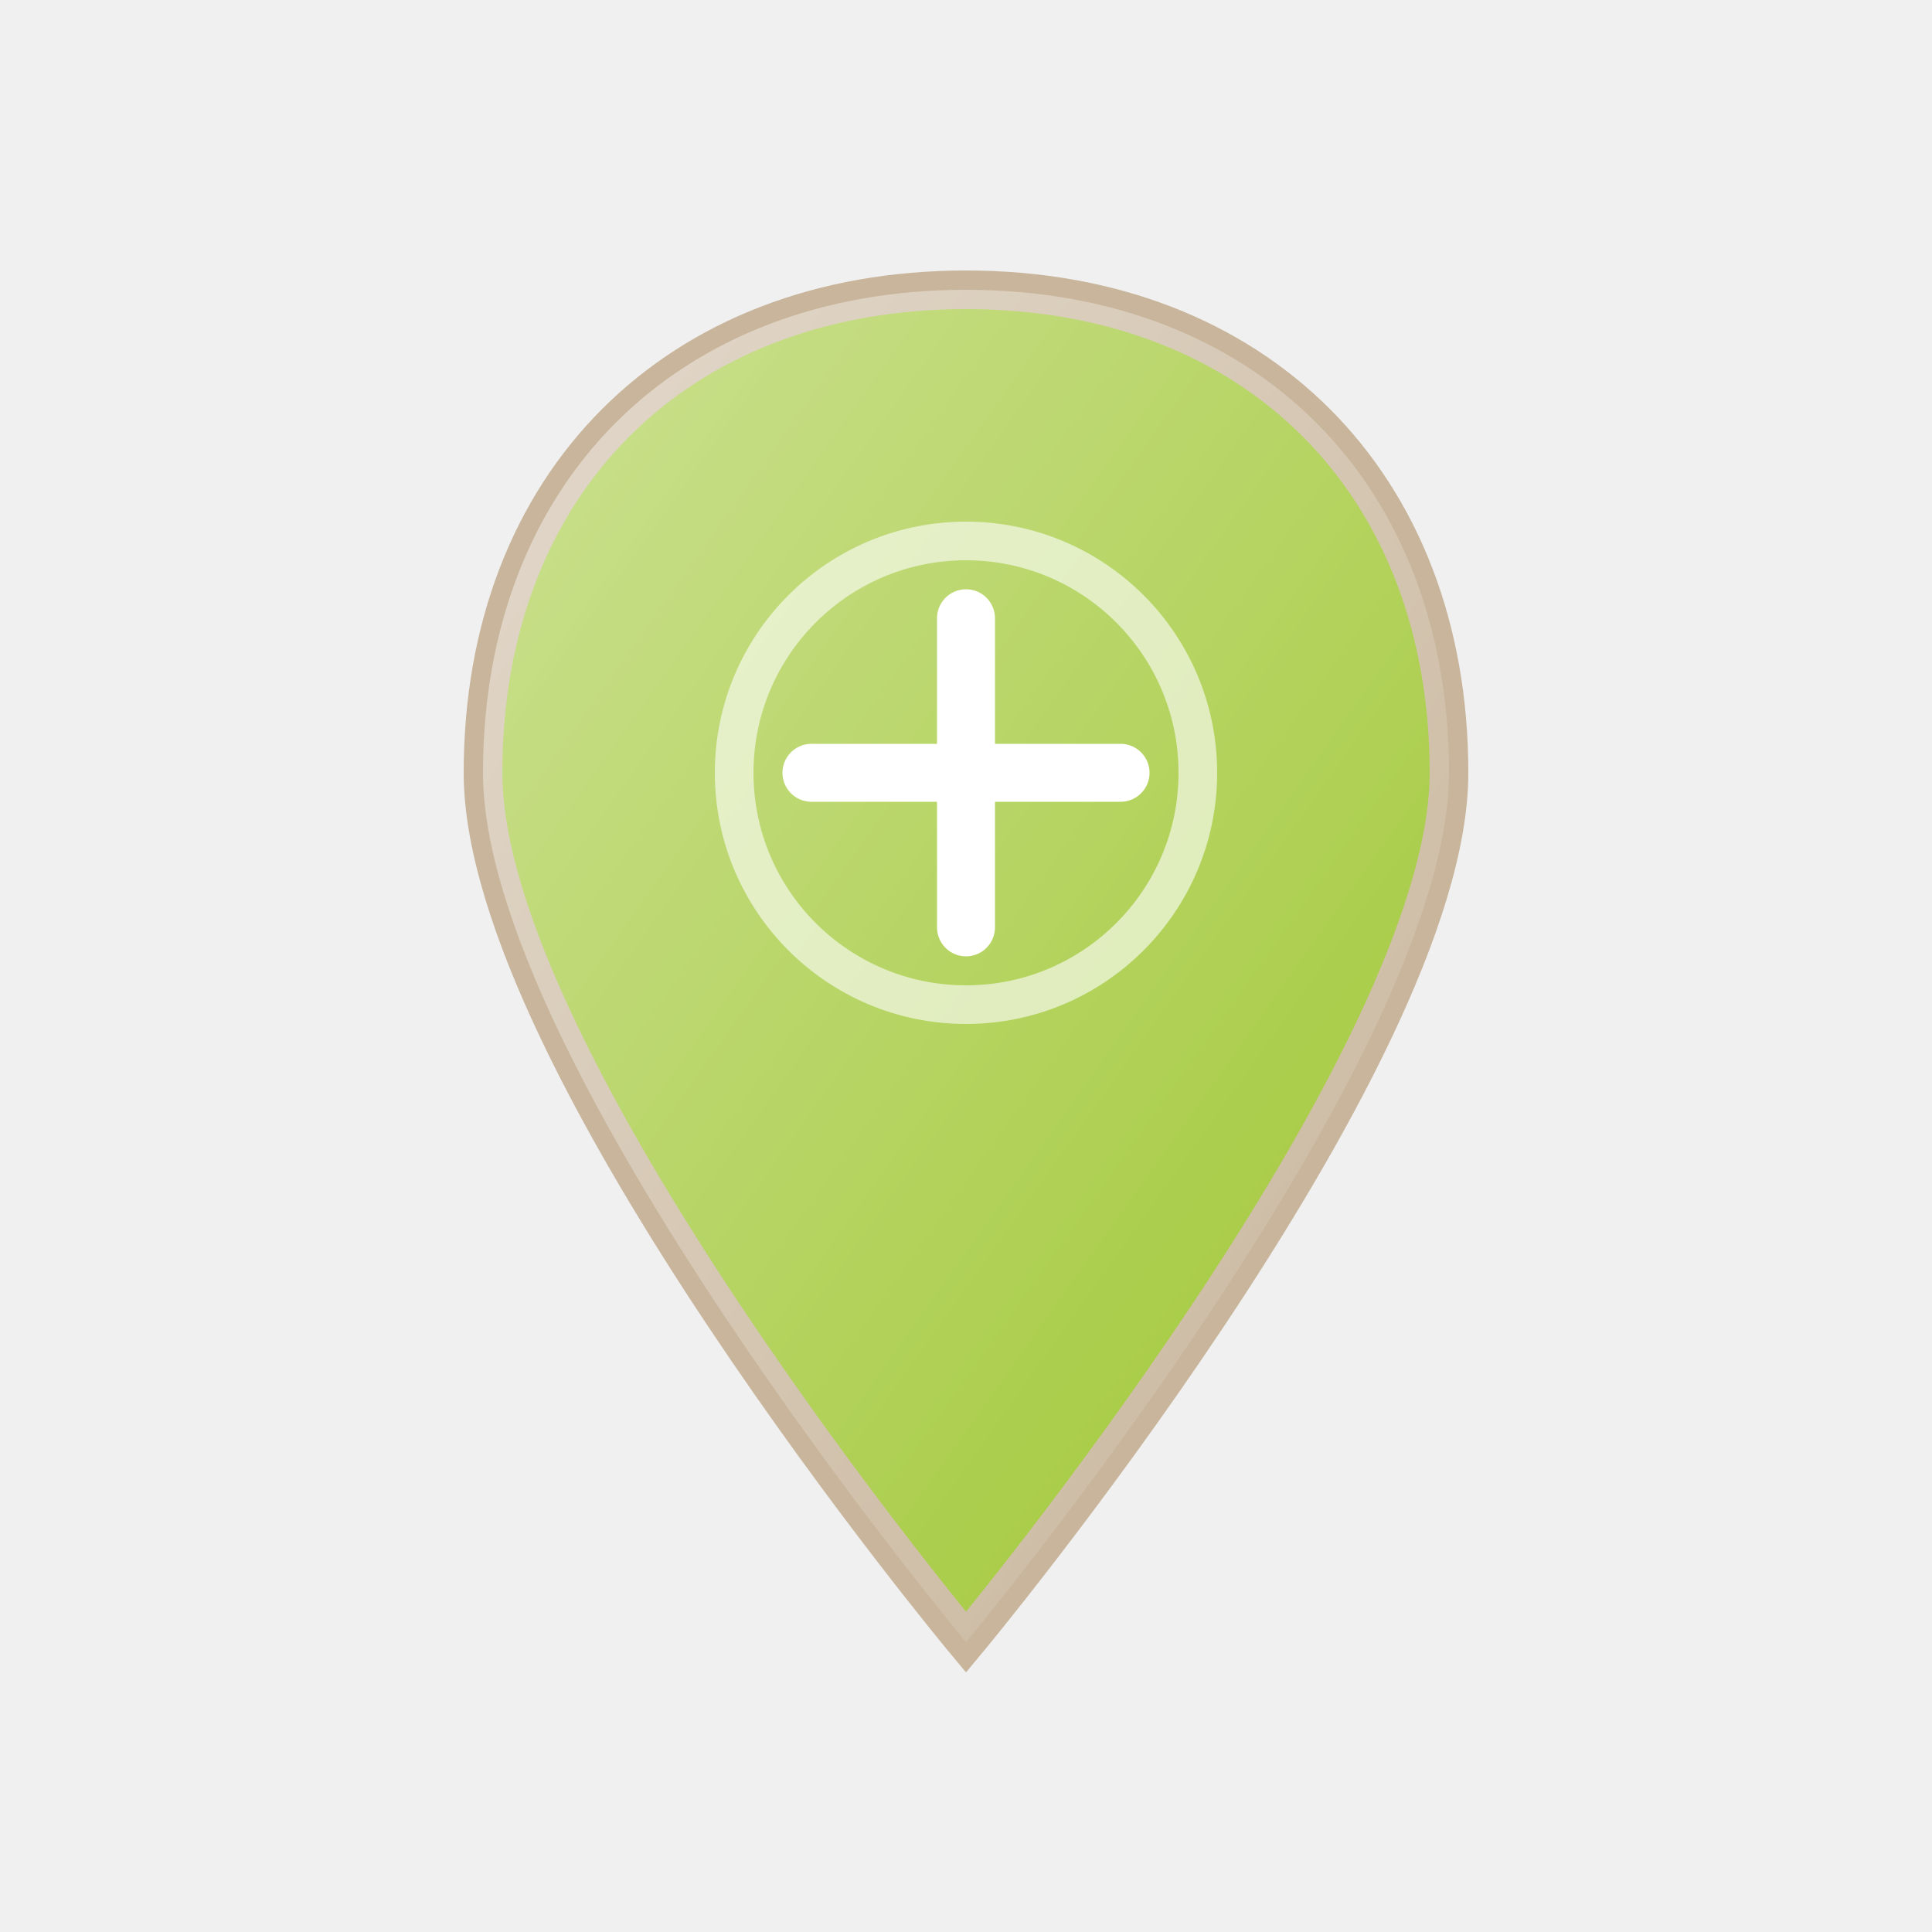
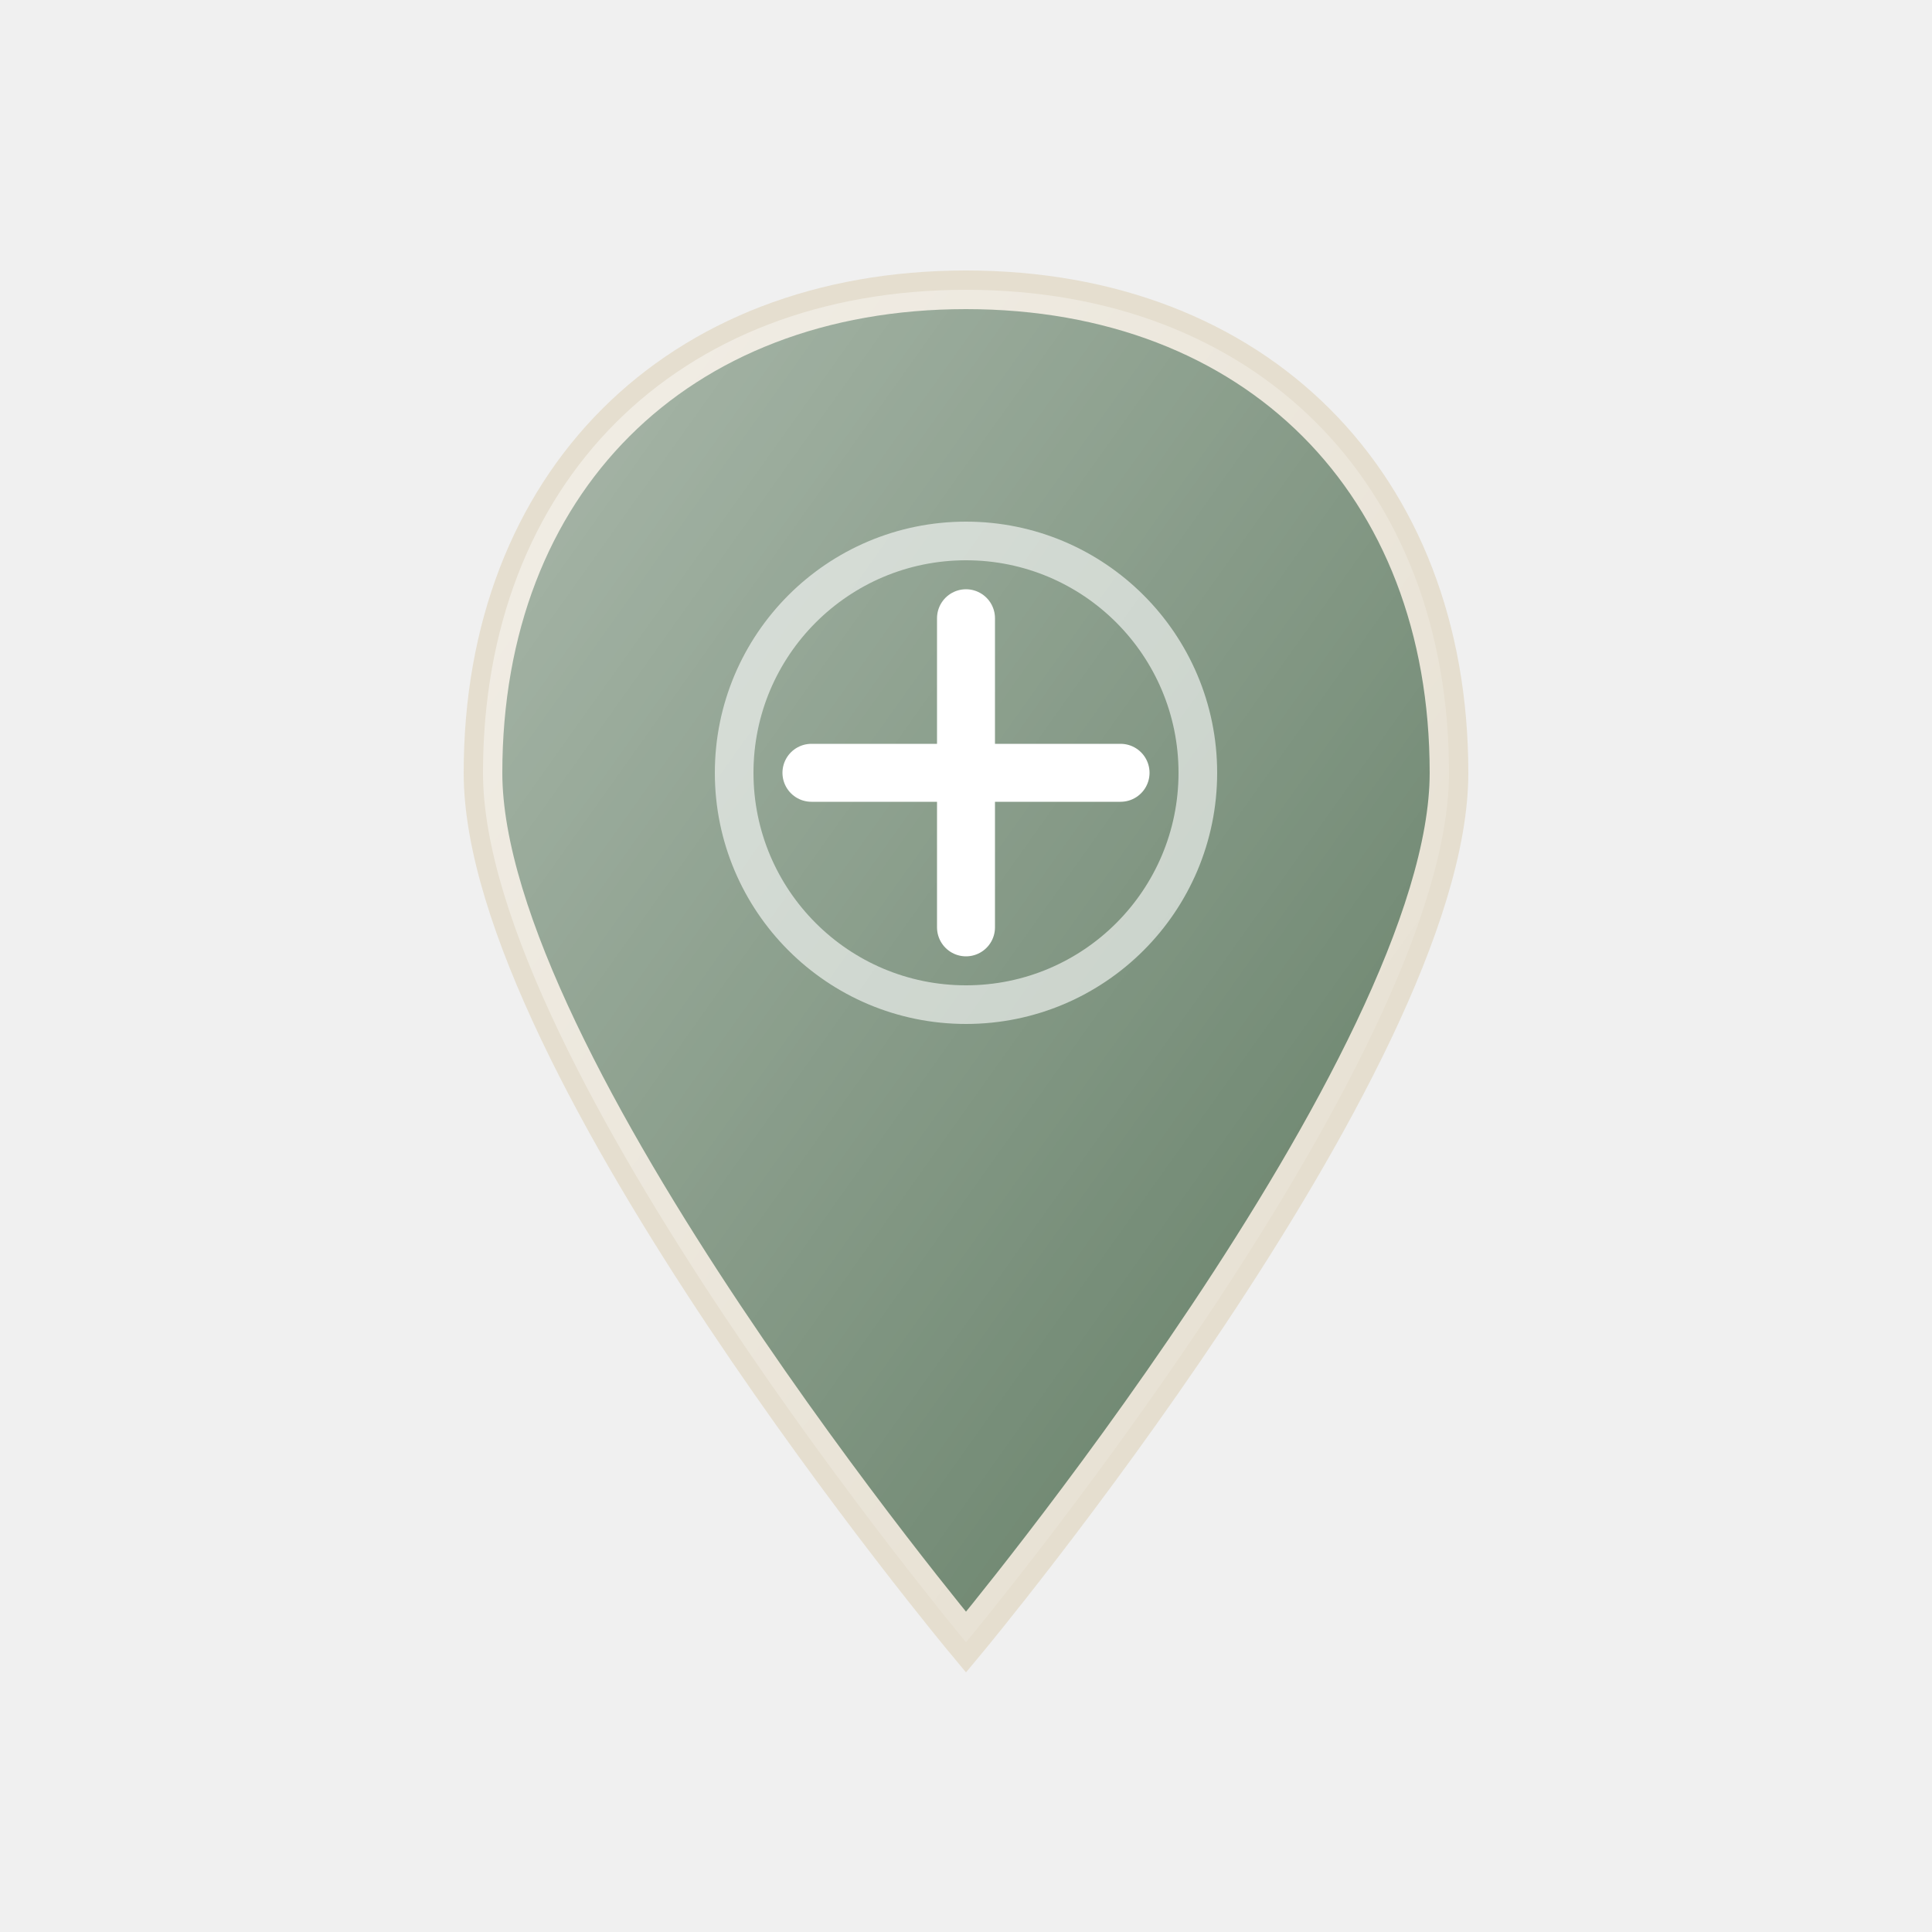
<svg xmlns="http://www.w3.org/2000/svg" viewBox="0 0 100 100">
-   <path d="M50 15 C35 15, 25 25, 25 40 C25 55, 50 85, 50 85 C50 85, 75 55, 75 40 C75 25, 65 15, 50 15 Z" fill="#9EC630" stroke="#C8B59B" stroke-width="2" />
+   <path d="M50 15 C35 15, 25 25, 25 40 C25 55, 50 85, 50 85 C50 85, 75 55, 75 40 C75 25, 65 15, 50 15 Z" fill="#5F7A61" stroke="#E5DECF" stroke-width="2" />
  <path d="M50 15 C35 15, 25 25, 25 40 C25 55, 50 85, 50 85 C50 85, 75 55, 75 40 C75 25, 65 15, 50 15 Z" fill="url(#markerGradient)" opacity="0.8" />
  <line x1="50" y1="32" x2="50" y2="48" stroke="white" stroke-width="3" stroke-linecap="round" />
  <line x1="42" y1="40" x2="58" y2="40" stroke="white" stroke-width="3" stroke-linecap="round" />
  <circle cx="50" cy="40" r="12" fill="none" stroke="white" stroke-width="2" opacity="0.6" />
  <defs>
    <linearGradient id="markerGradient" x1="0%" y1="0%" x2="100%" y2="100%">
      <stop offset="0%" style="stop-color:#ffffff;stop-opacity:0.6" />
      <stop offset="100%" style="stop-color:#ffffff;stop-opacity:0" />
    </linearGradient>
  </defs>
</svg>
